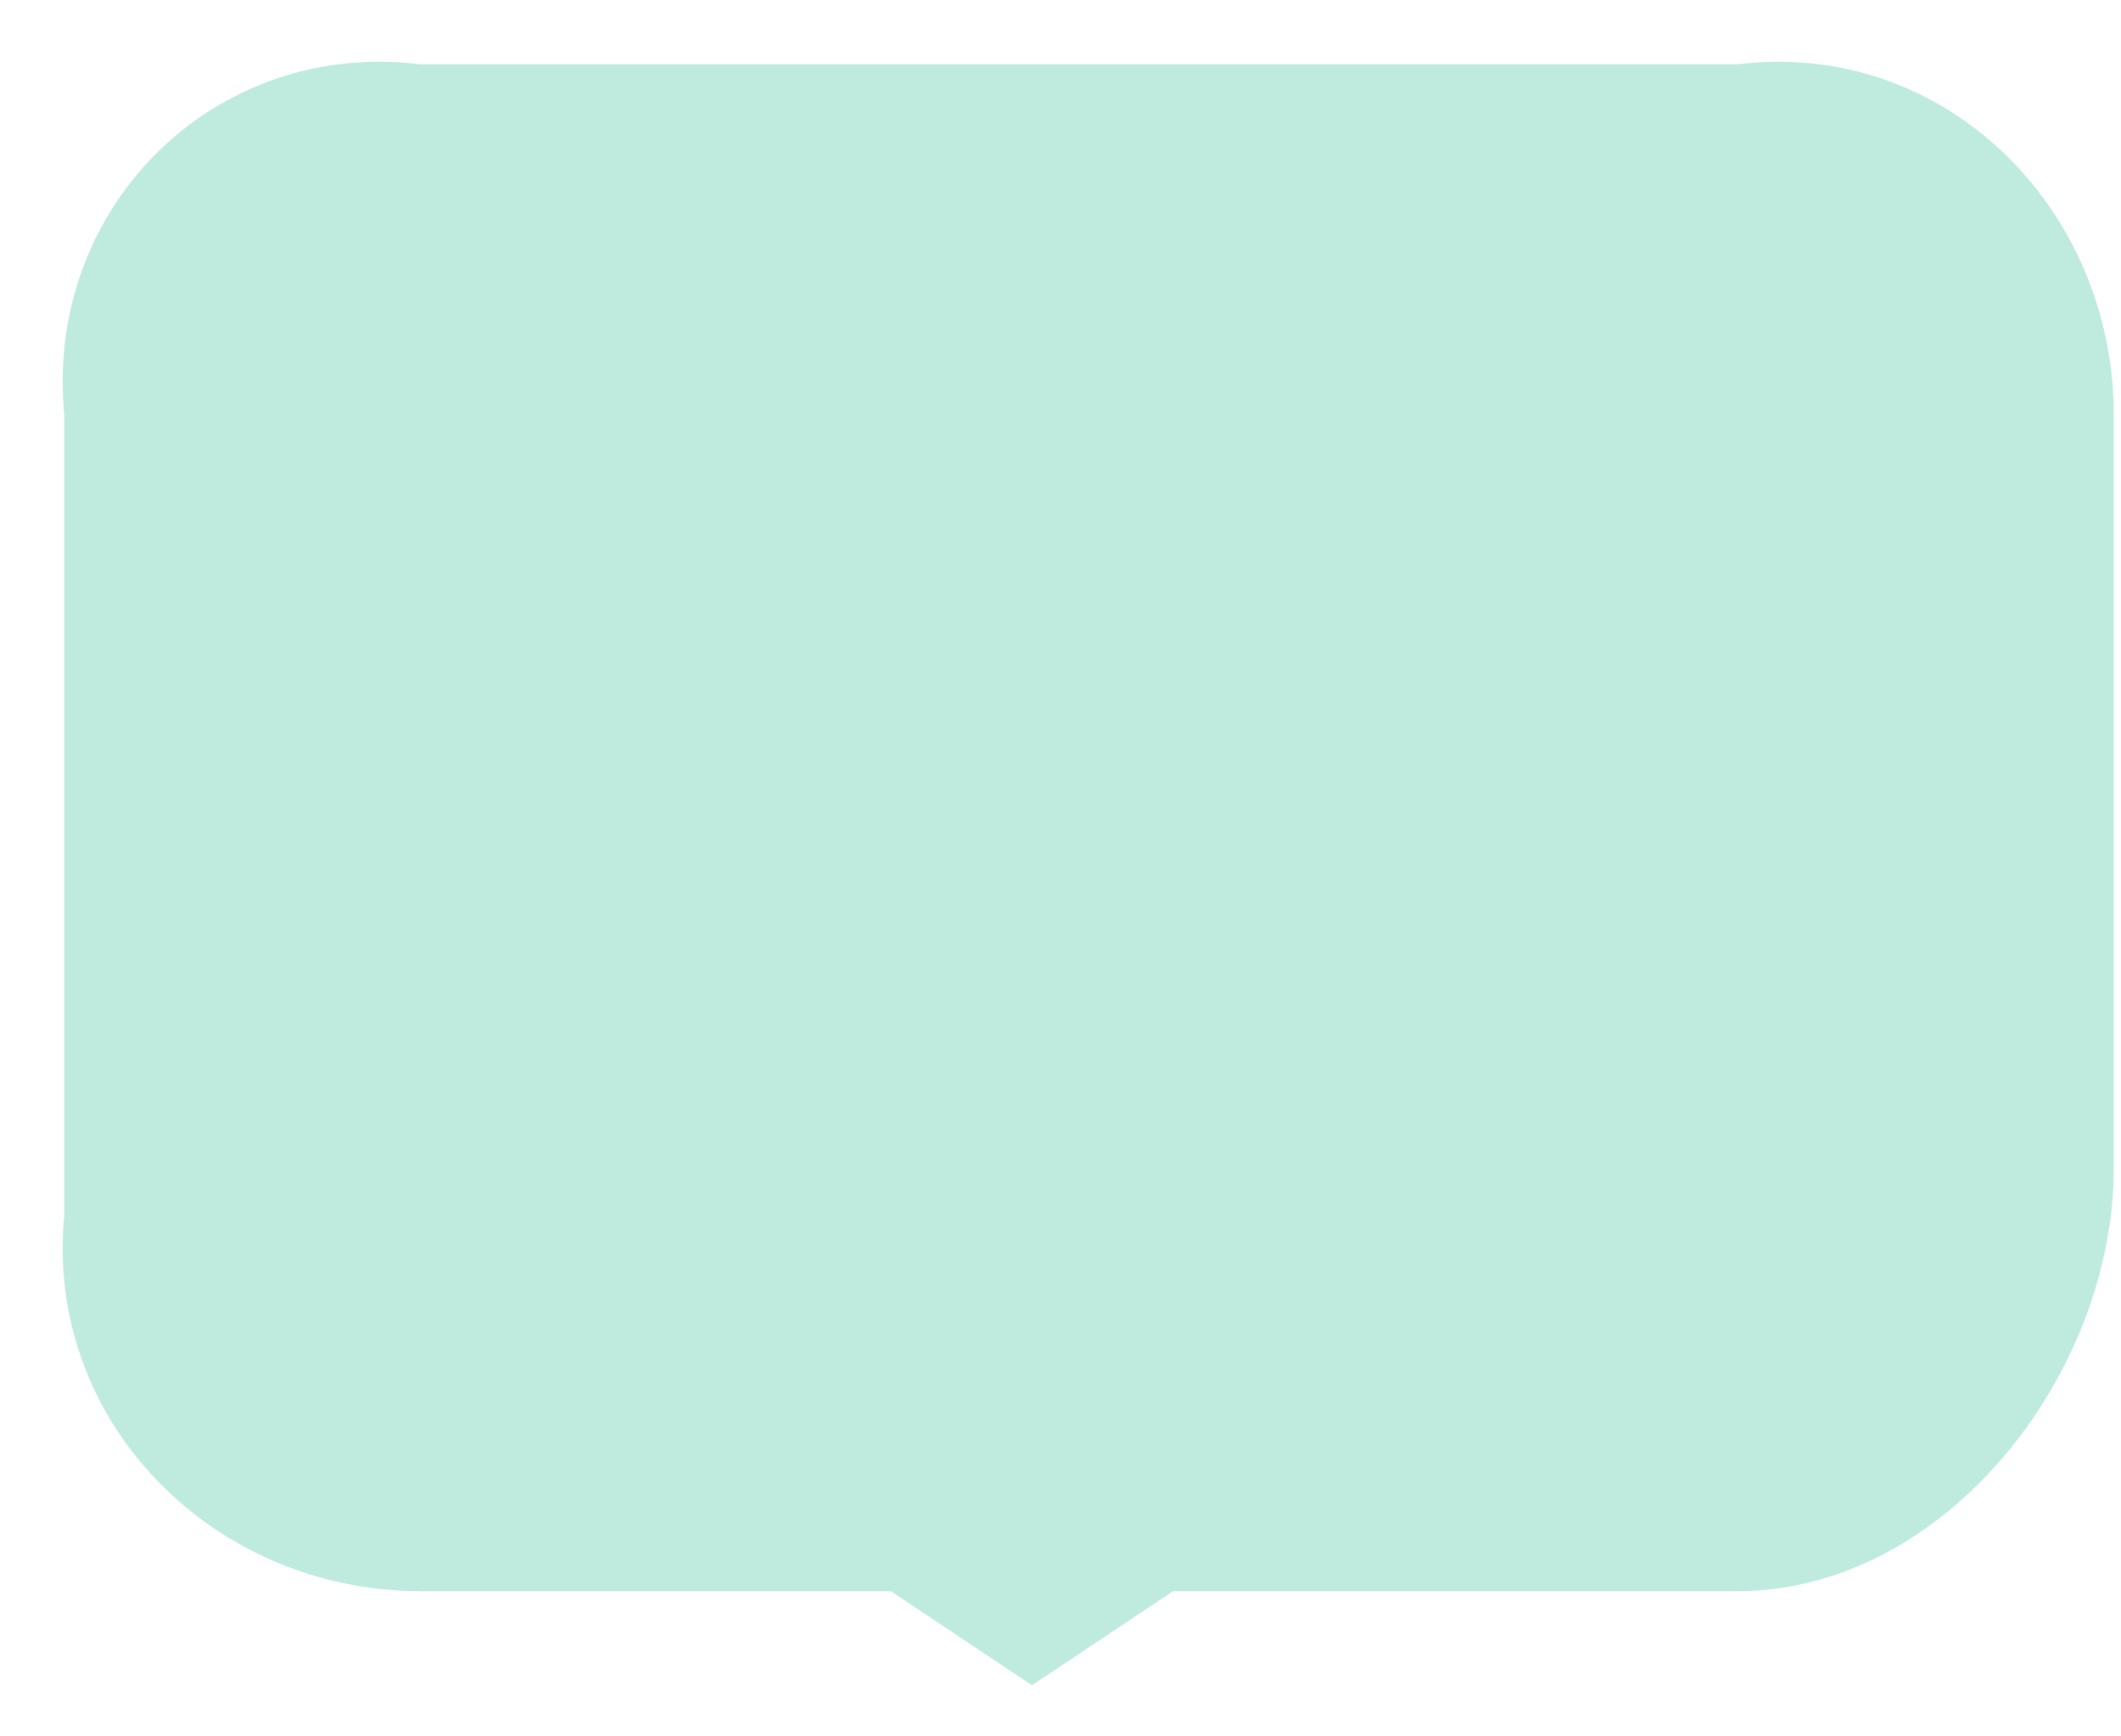
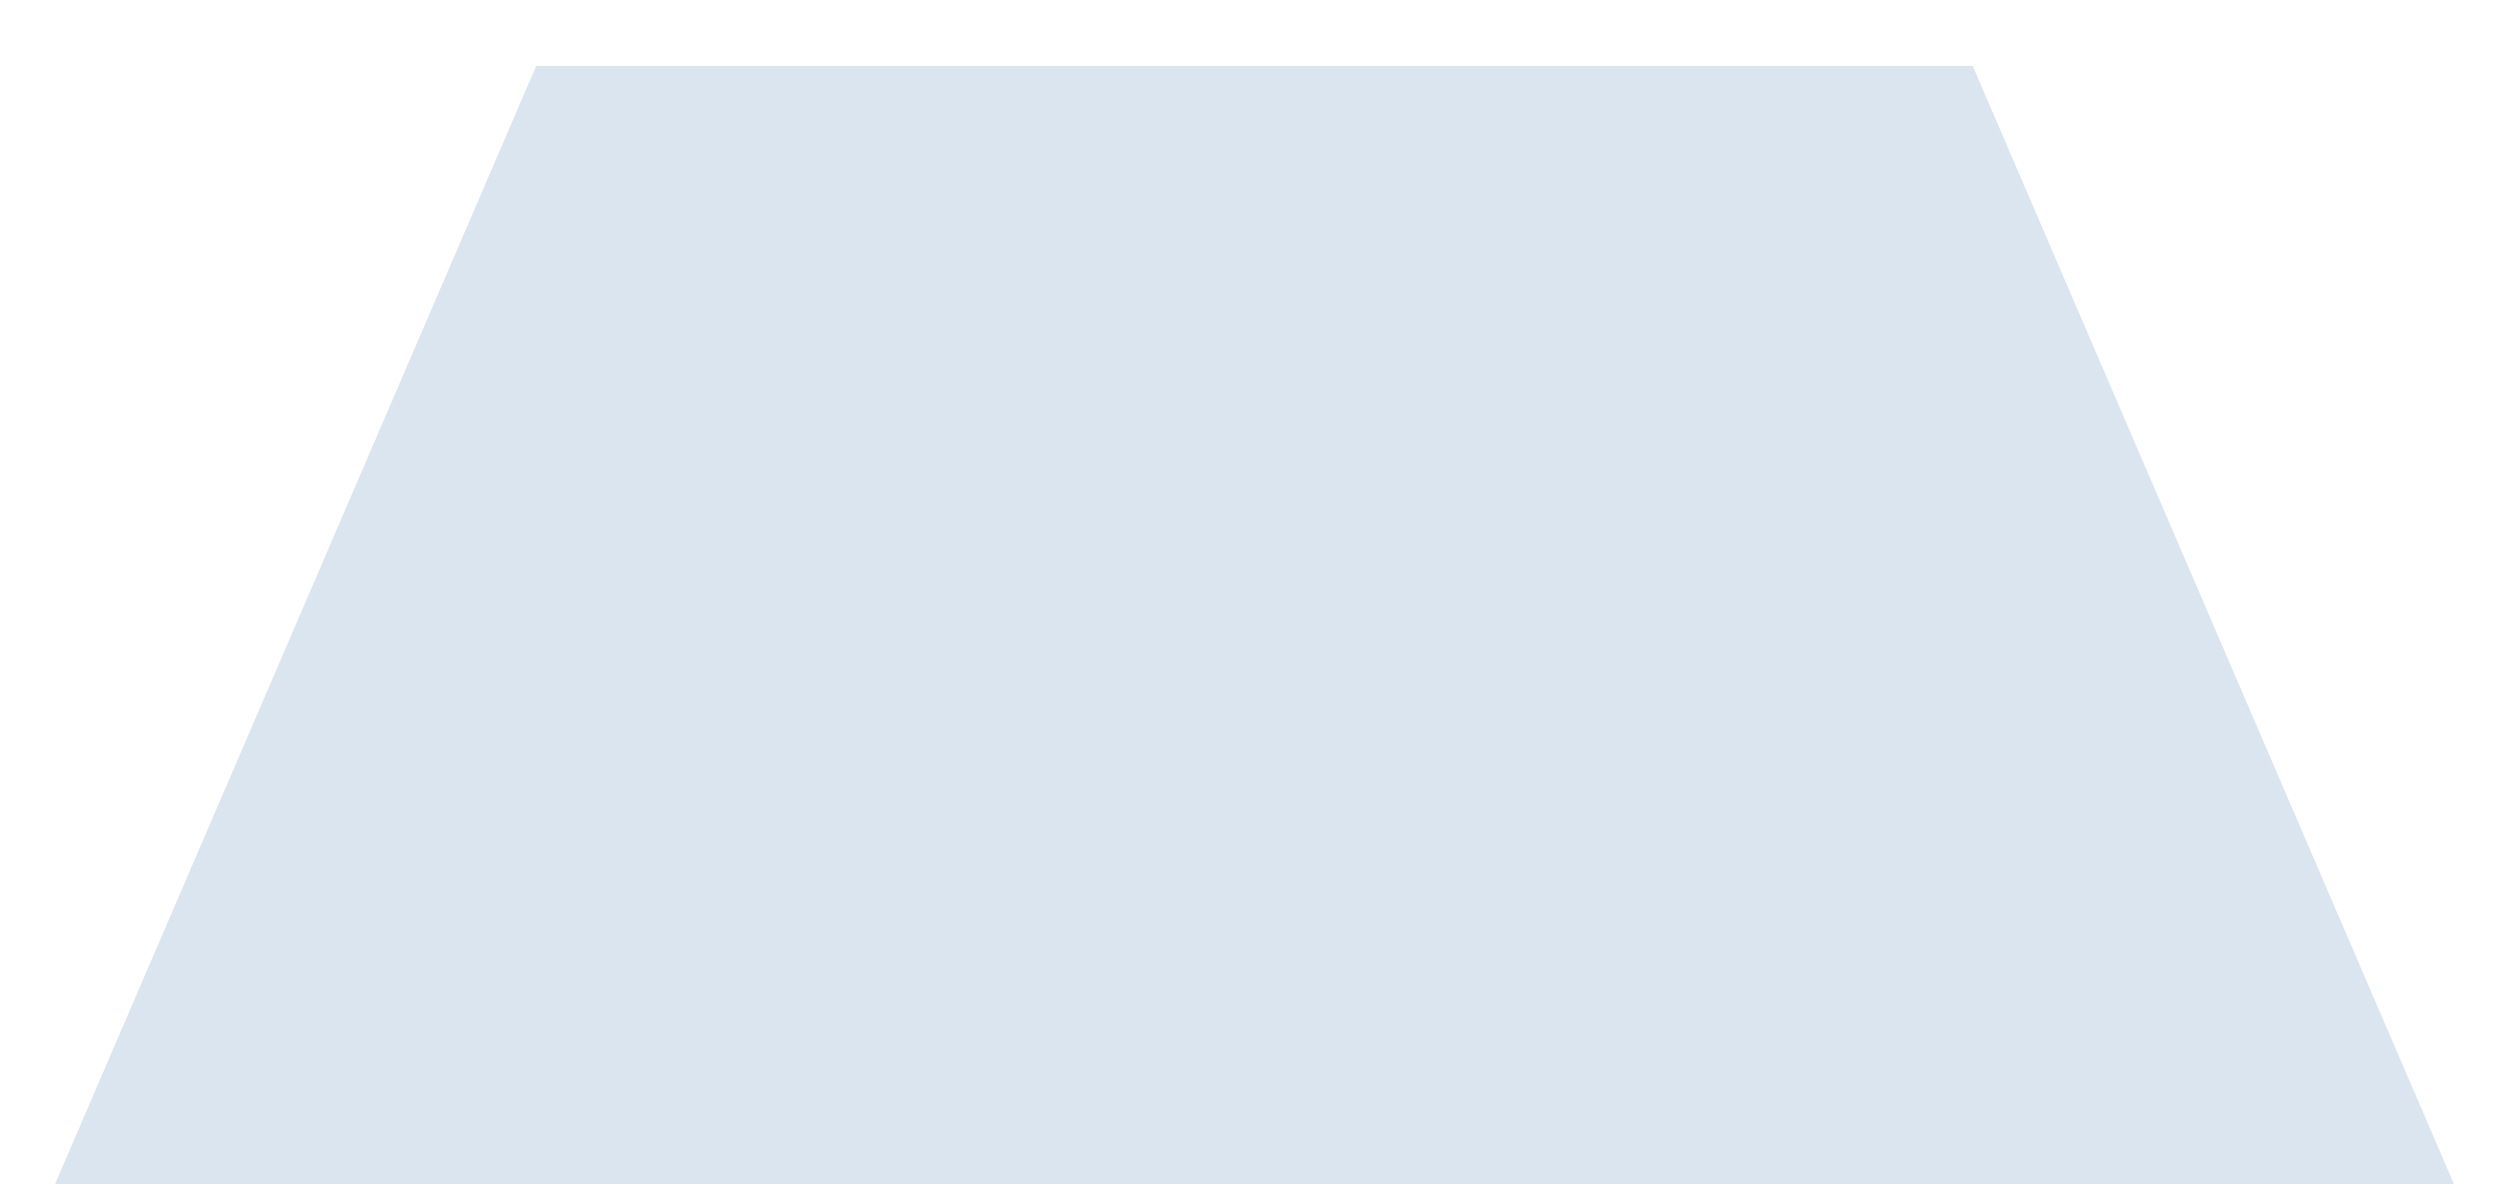
- <svg xmlns="http://www.w3.org/2000/svg" version="1.1" width="33px" height="27px">
-   <g transform="matrix(1 0 0 1 -145 -102 )">
-     <path d="M 32.888 18.168  C 32.888 21.388  30.253 24.754  27.033 24.754  L 18.251 24.754  L 16.056 26.218  L 13.86 24.754  L 6.542 24.754  C 3.322 24.754  0.687 22.12  1 18.9  L 1 6.458  C 0.687 3.238  3.322 0.604  6.542 1  L 27.033 1  C 30.253 0.604  32.888 3.238  32.888 6.458  L 32.888 18.168  Z " fill-rule="nonzero" fill="#beebde" stroke="none" transform="matrix(1 0 0 1 145 102 )" />
+ <svg xmlns="http://www.w3.org/2000/svg" version="1.1" width="27px" height="13px">
+   <g transform="matrix(1 0 0 1 -174 -163 )">
+     <path d="M 21.305 0.712  L 26.502 12.787  L 0.595 12.787  L 5.791 0.712  L 21.305 0.712  Z " fill-rule="nonzero" fill="#dae5ef" stroke="none" transform="matrix(1 0 0 1 174 163 )" />
  </g>
</svg>
